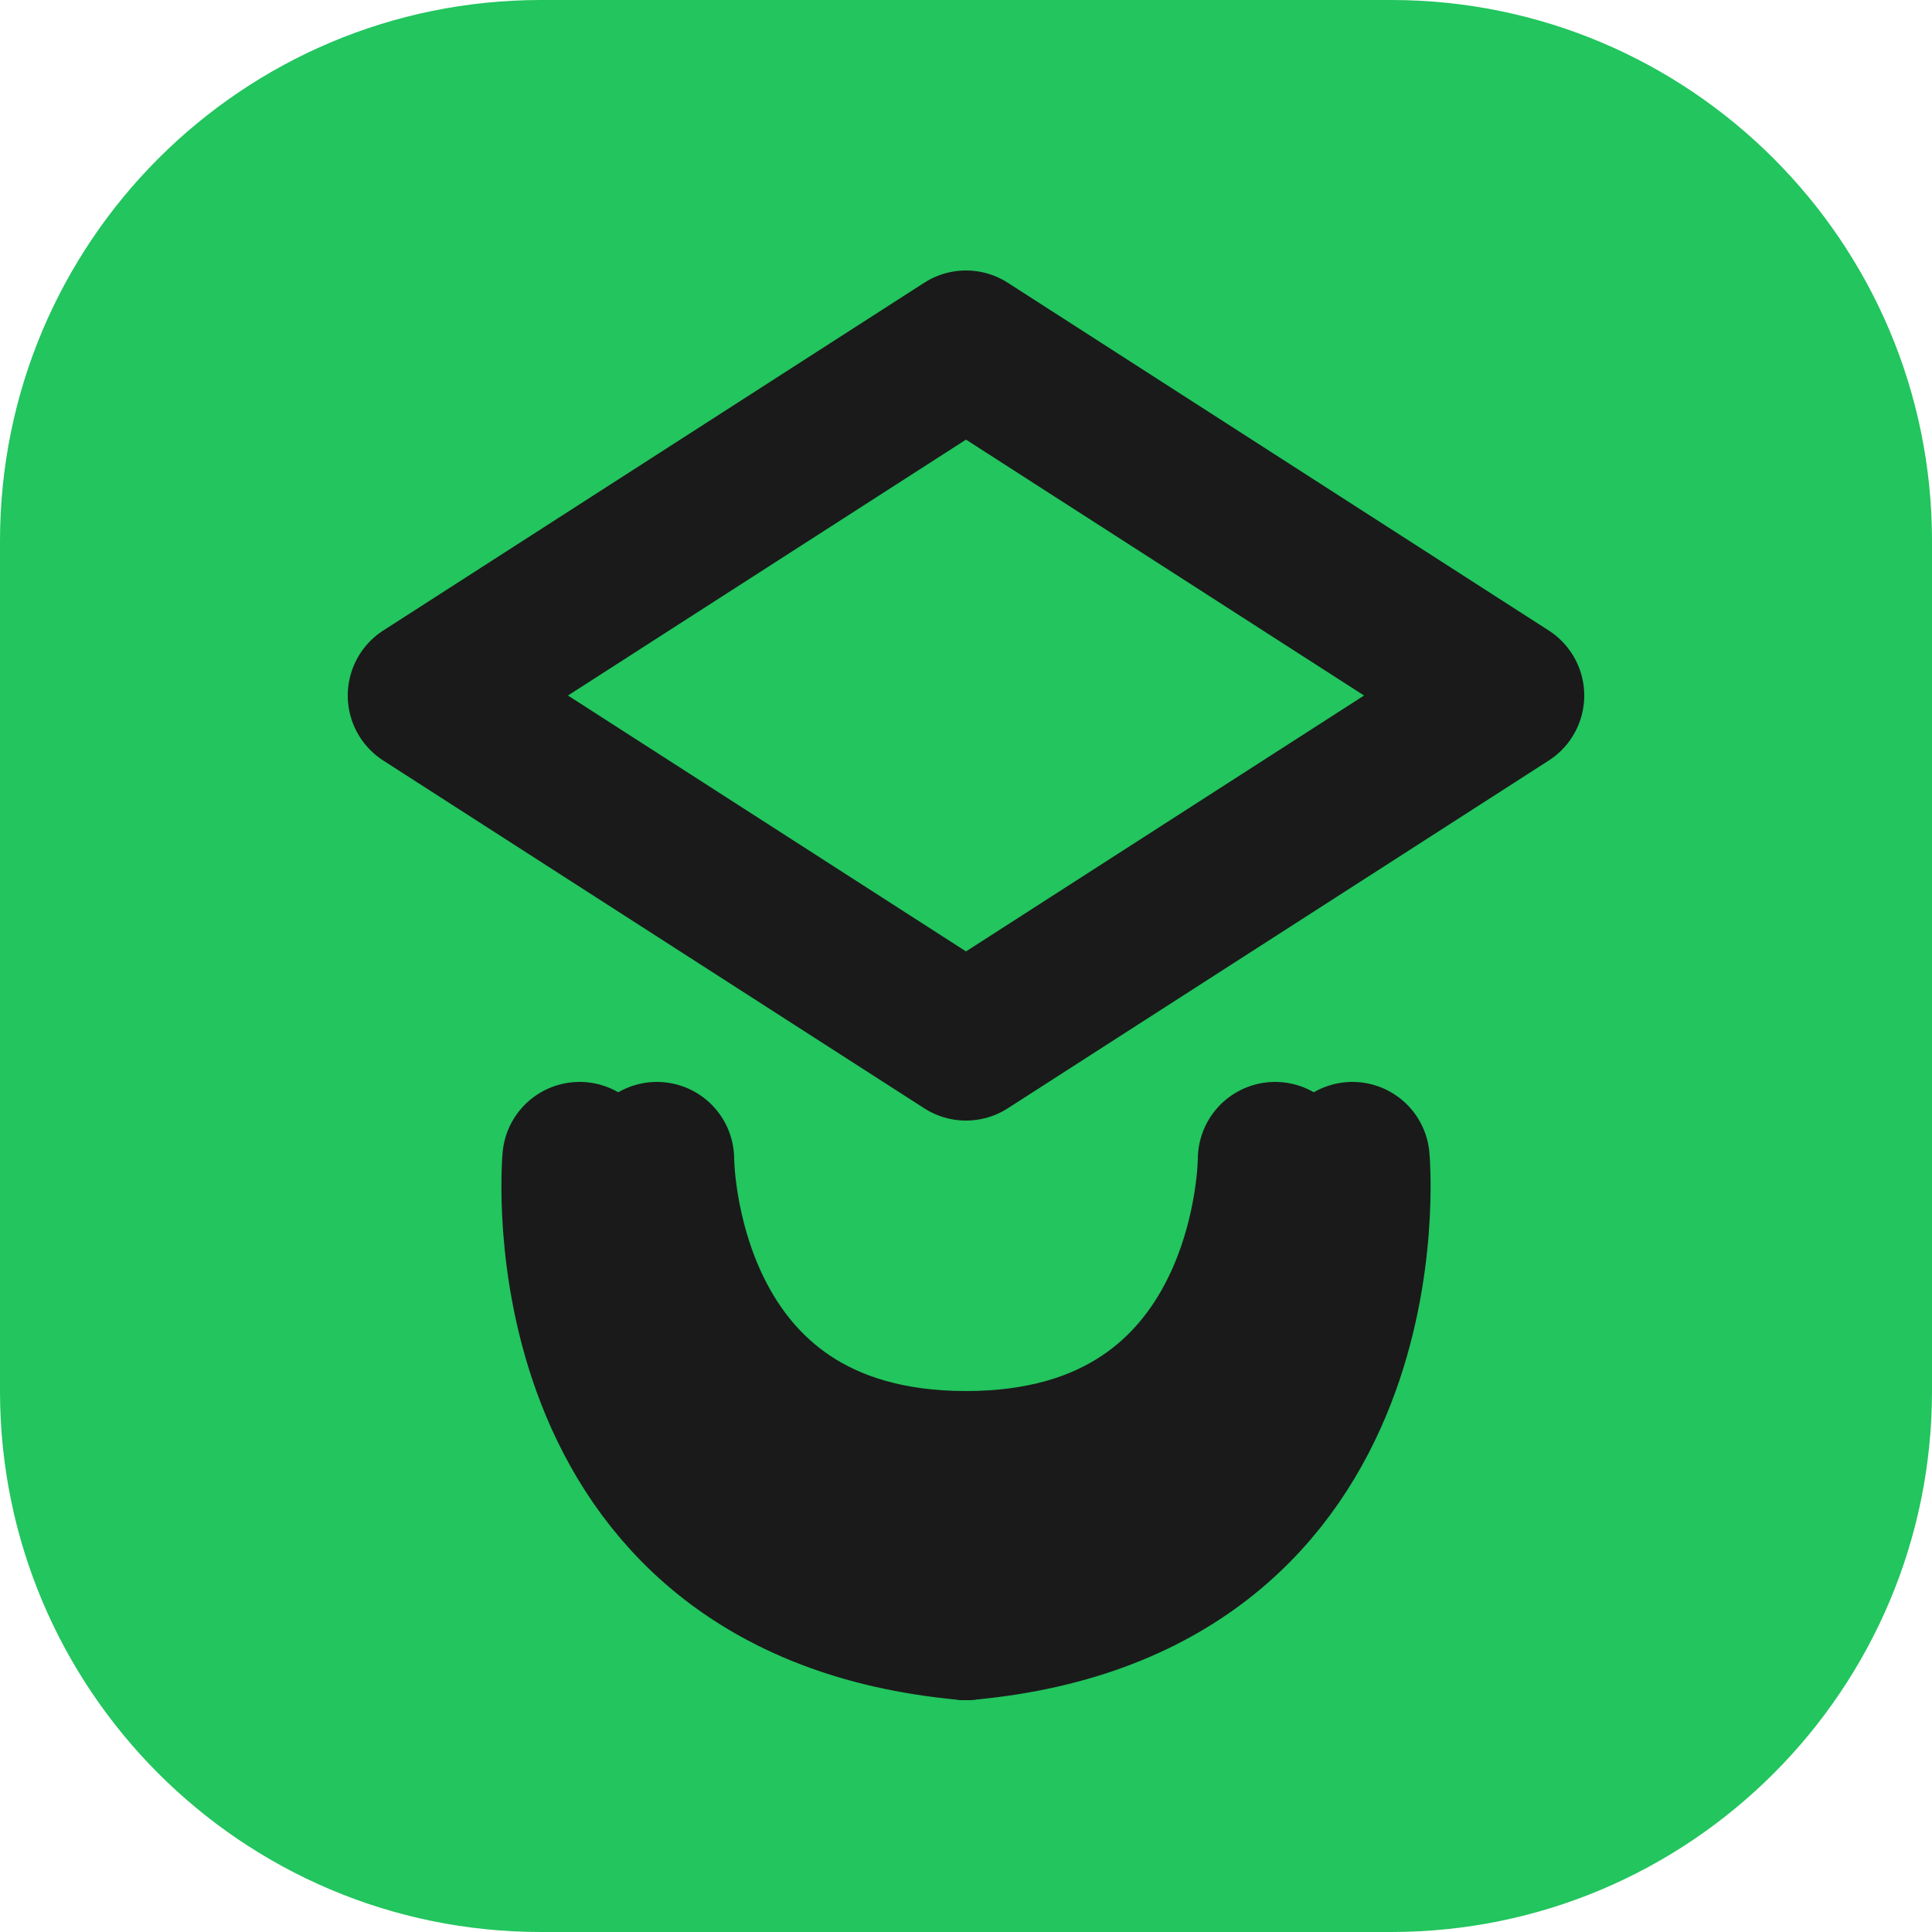
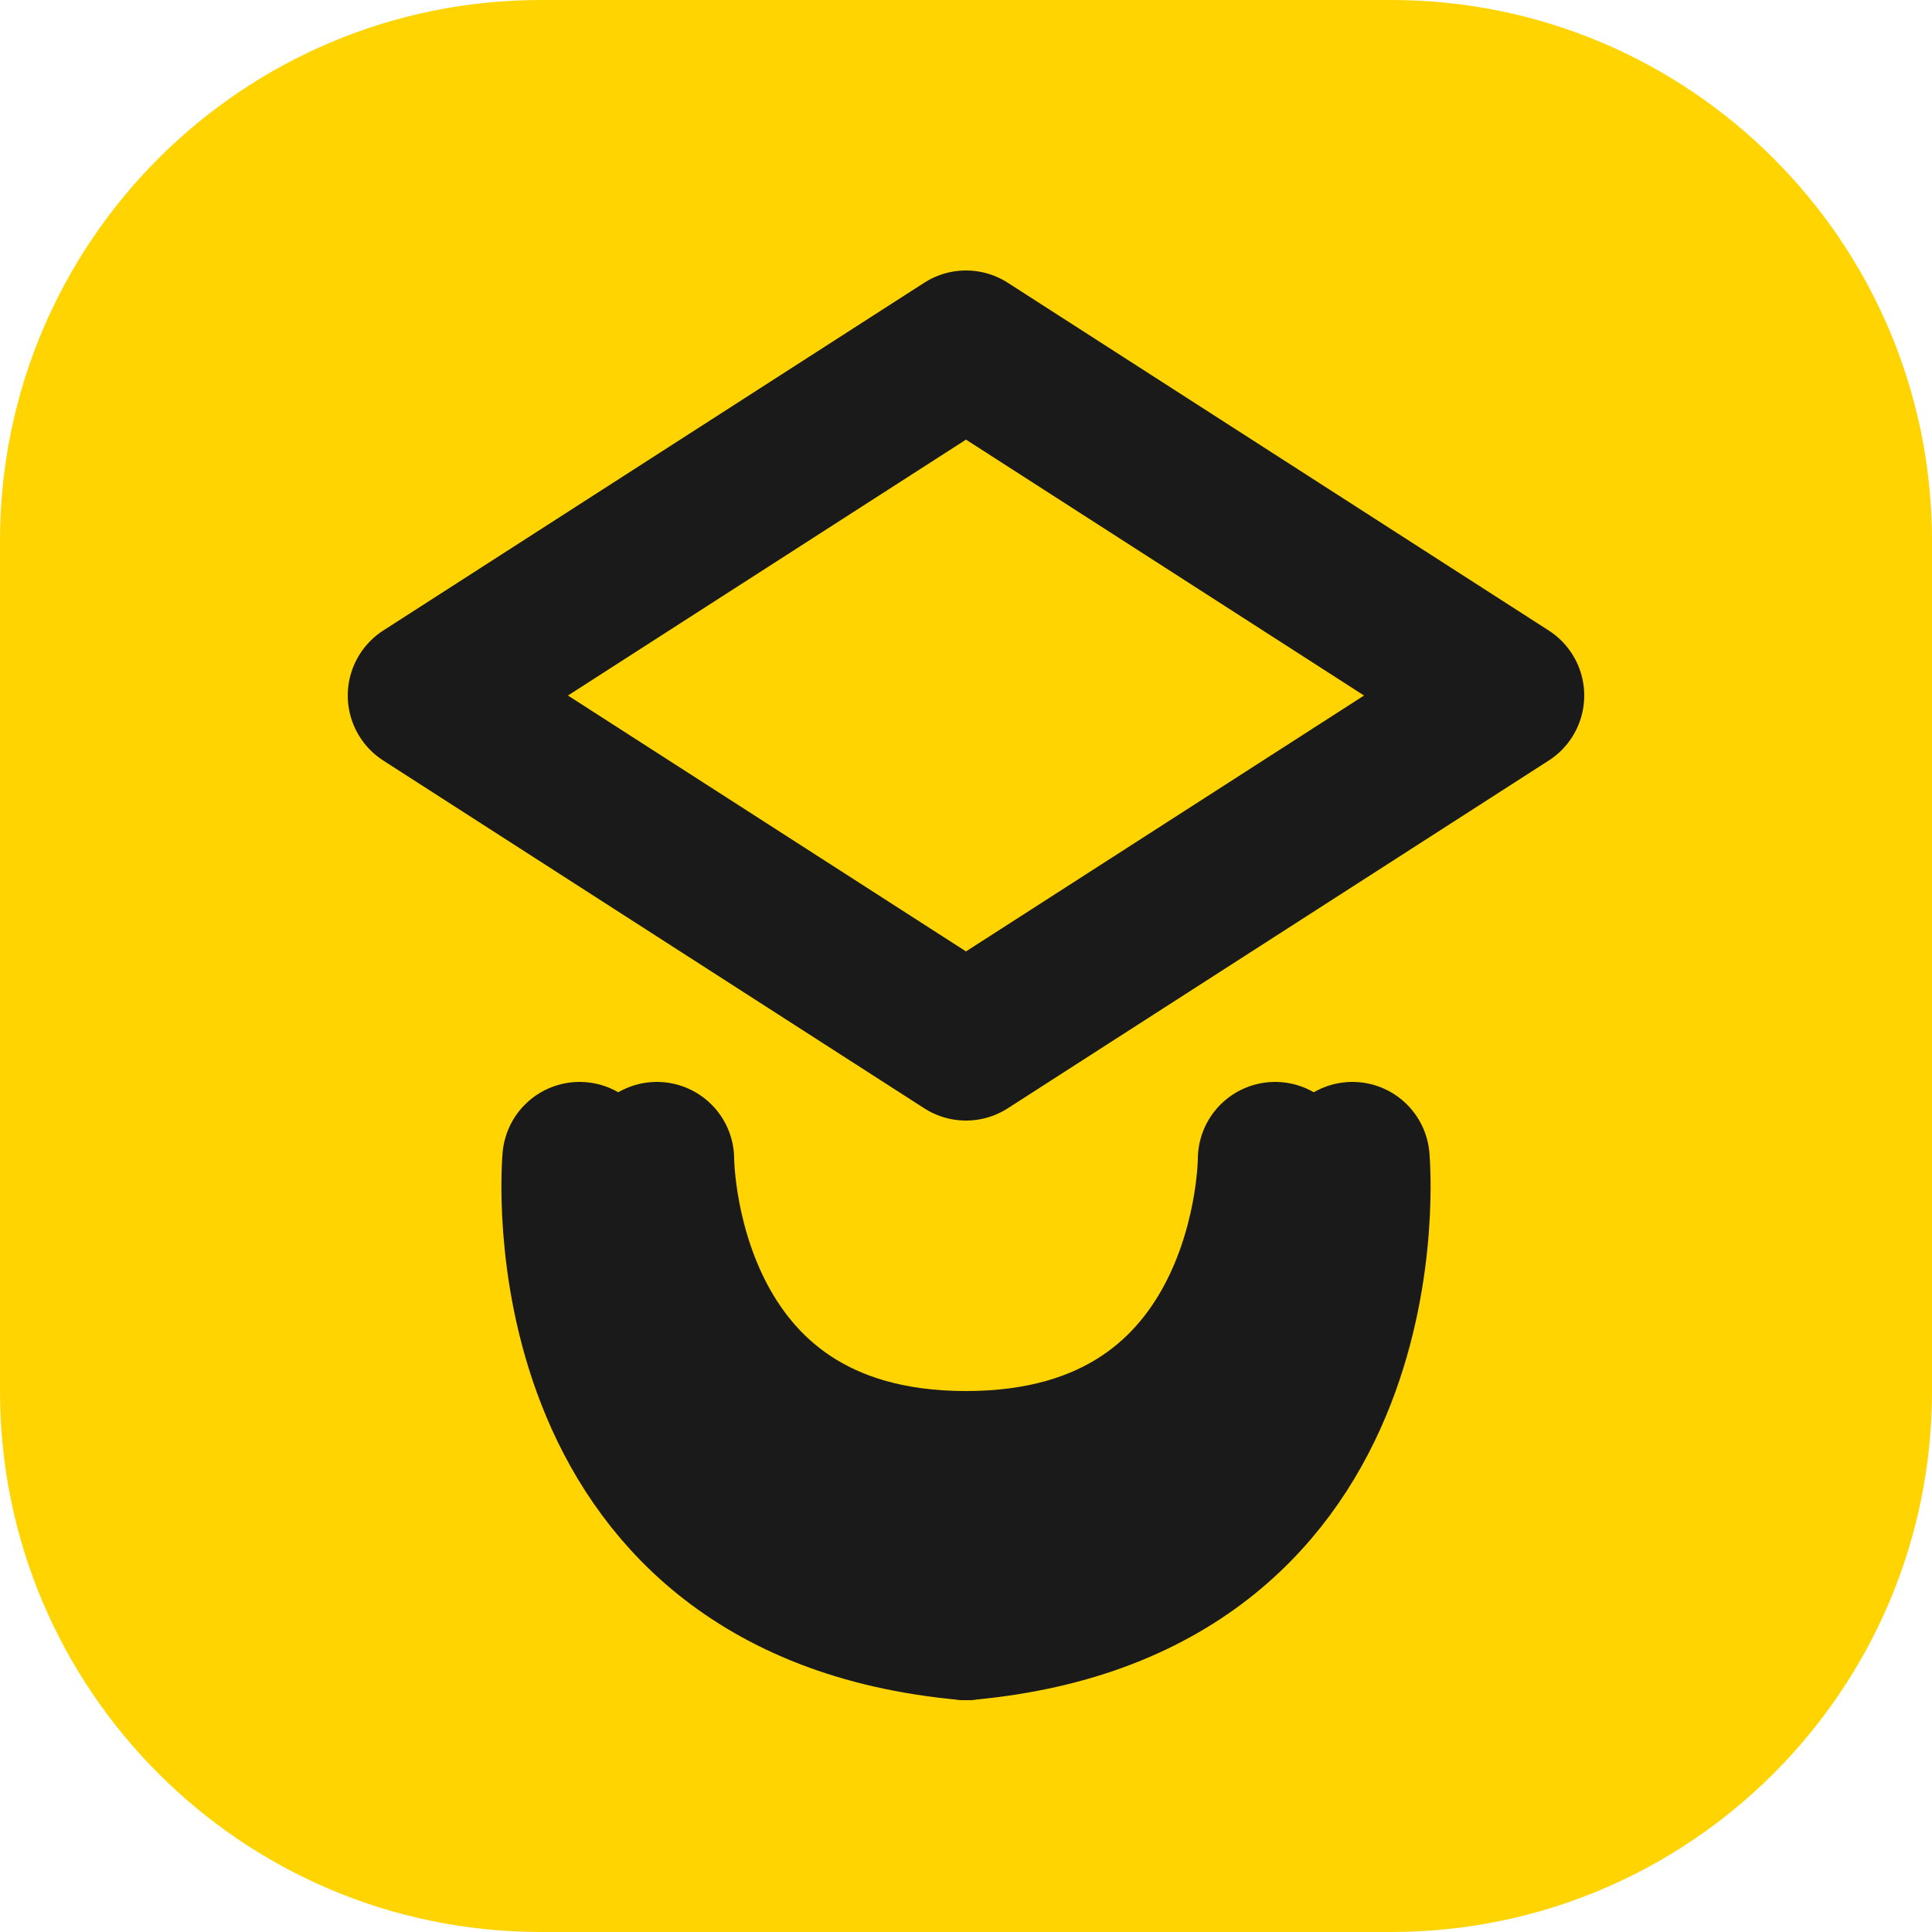
<svg xmlns="http://www.w3.org/2000/svg" viewBox="0 0 100 100" role="img" aria-label="MEGA JS mark">
-   <rect width="100" height="100" rx="28" ry="28" fill="#22c55e" />
+   <rect width="100" height="100" rx="28" ry="28" fill="#ffd400" />
  <g fill="none" stroke="#1a1a1a" stroke-width="8" stroke-linecap="round" stroke-linejoin="round">
    <path d="M50 18 L78 36 L50 54 L22 36 Z" />
    <path d="M34 60 C34 60 34 76 50 76 C66 76 66 60 66 60" />
    <path d="M30 60 C30 60 28 82 50 84" />
    <path d="M70 60 C70 60 72 82 50 84" />
  </g>
</svg>
